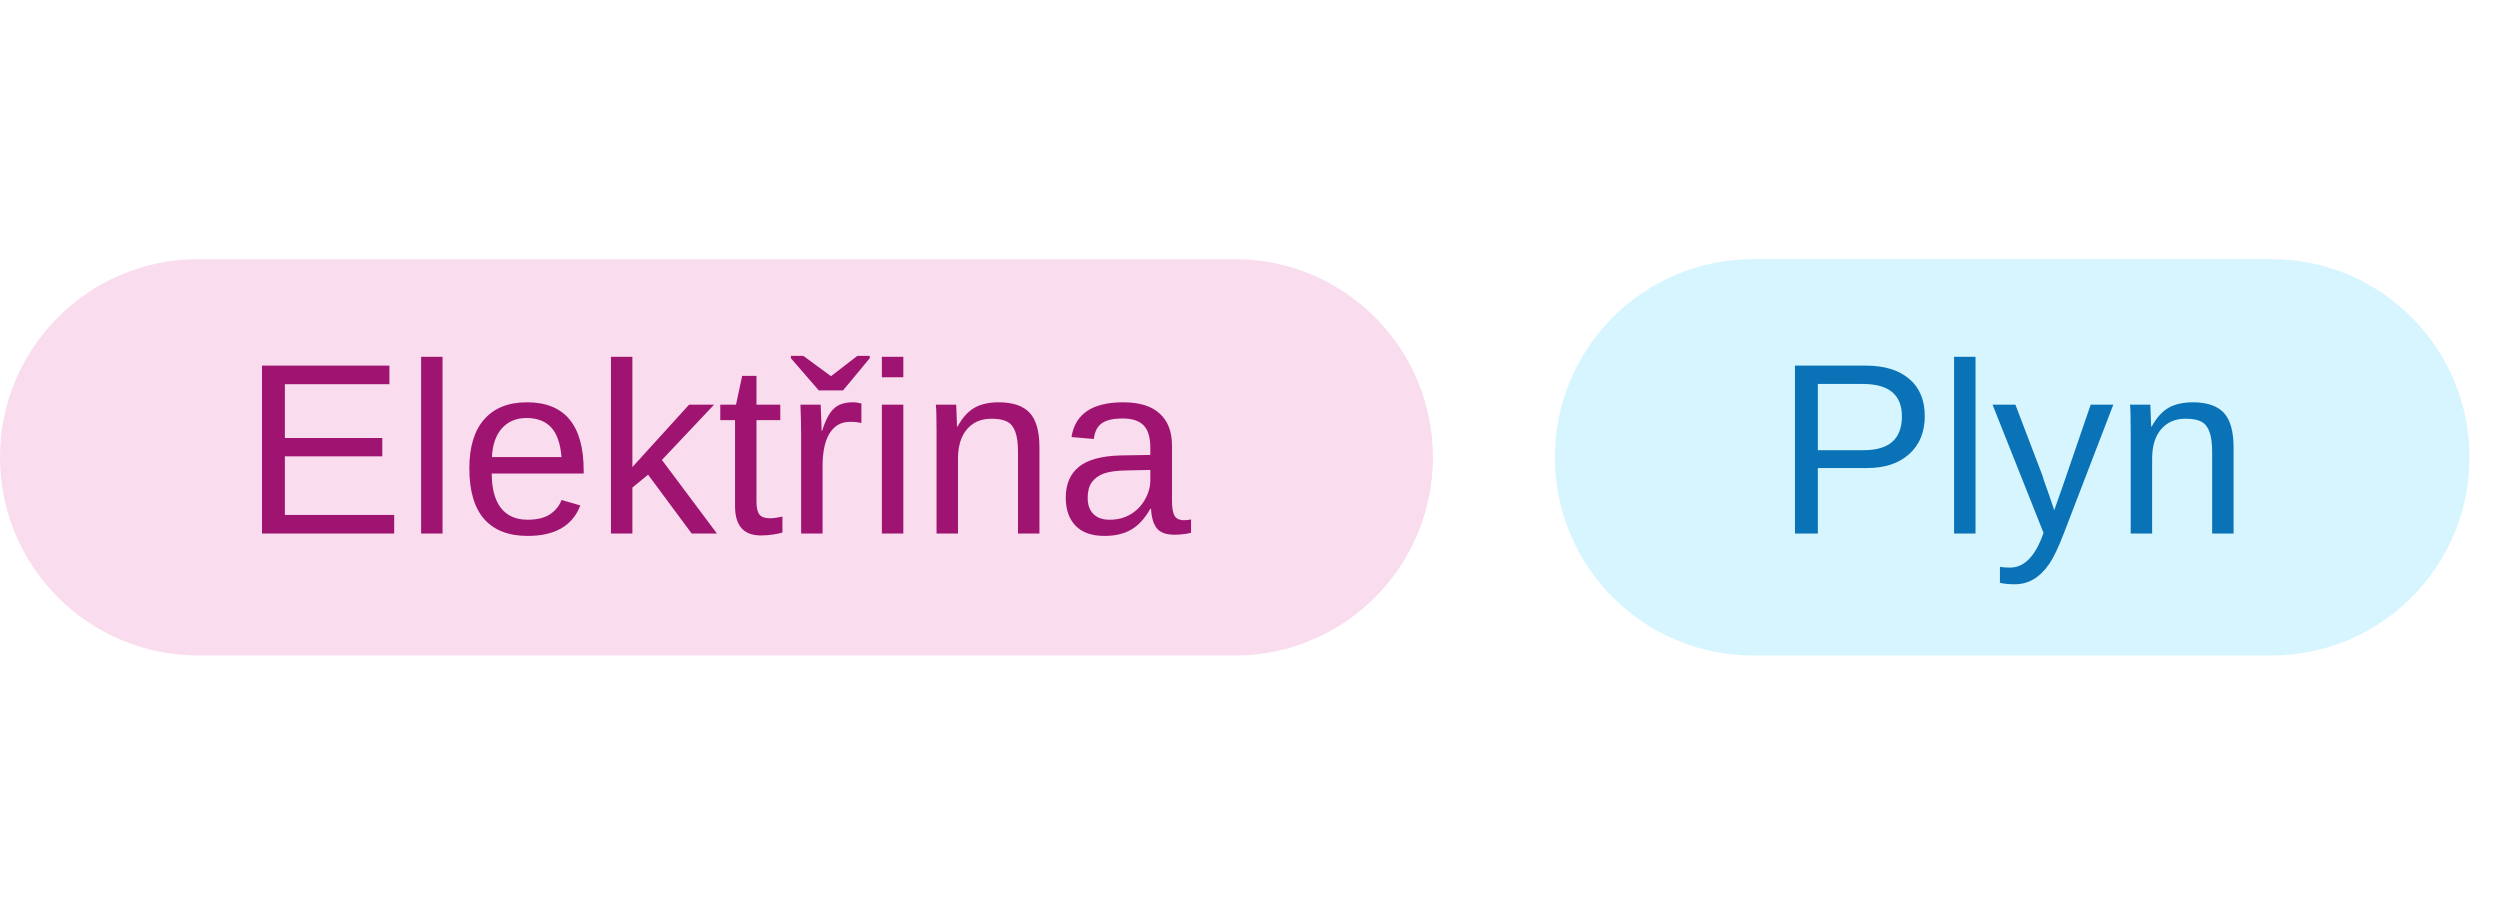
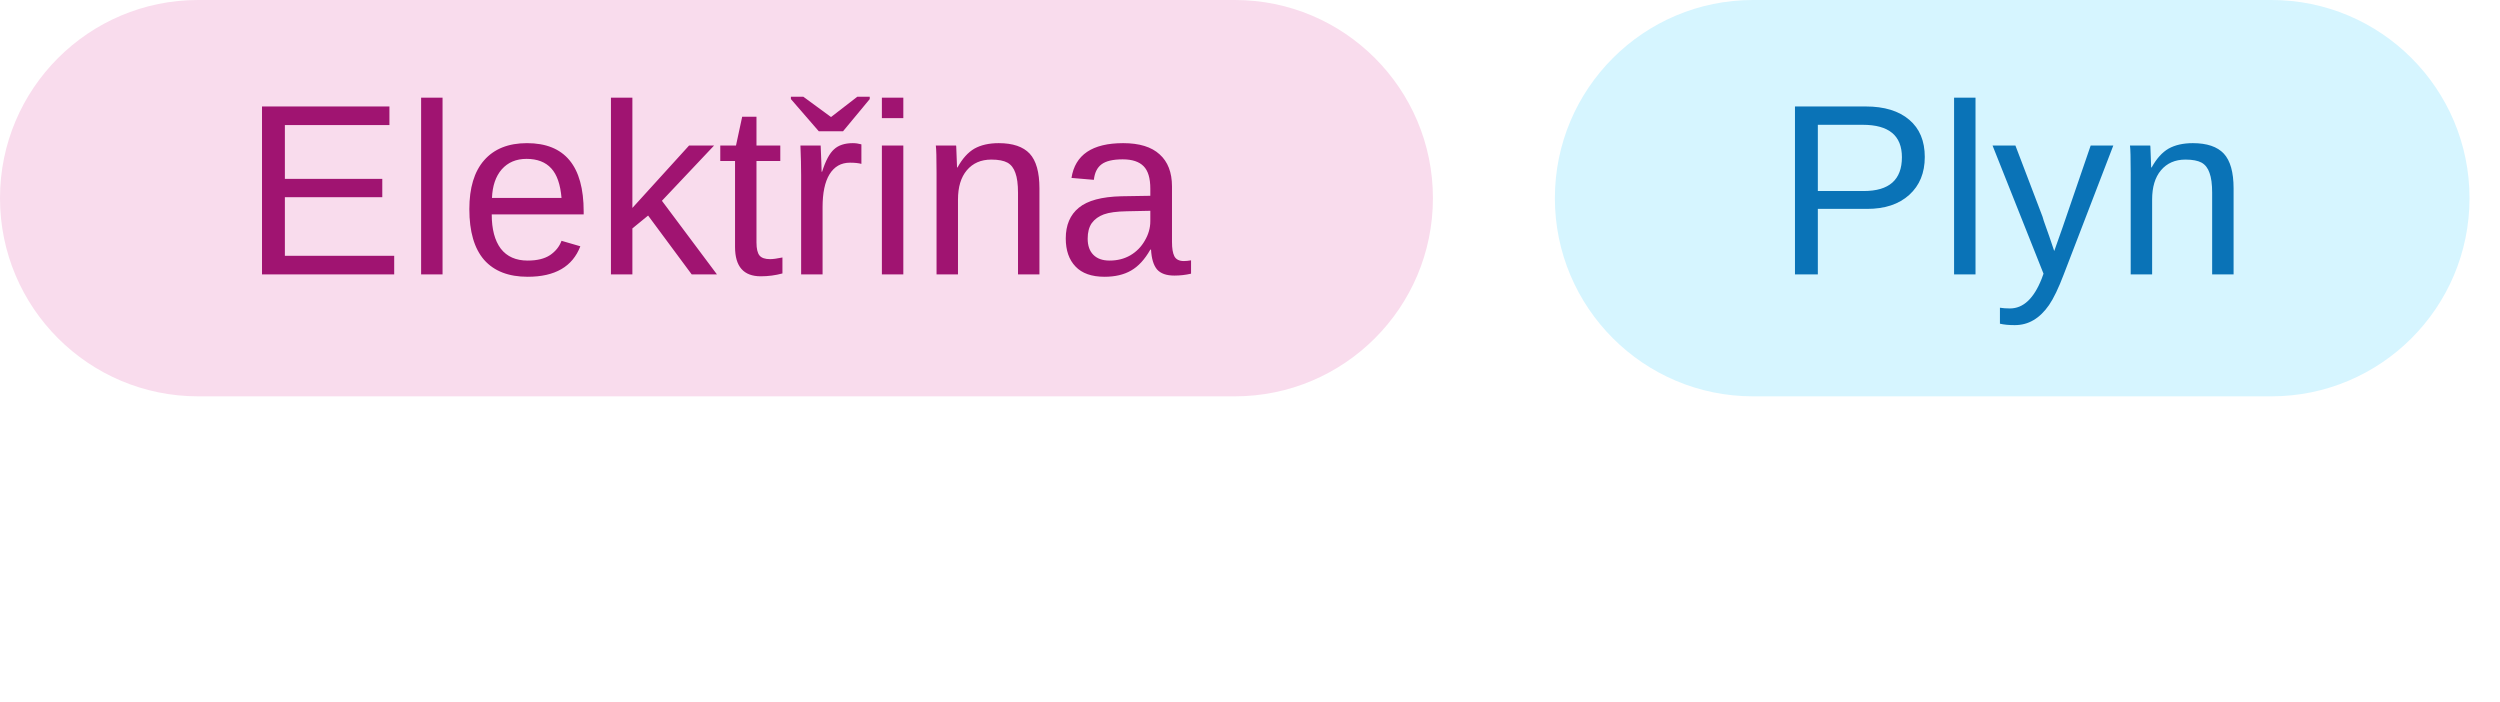
- <svg xmlns="http://www.w3.org/2000/svg" width="164" height="60">
-   <rect x="0" y="17" width="94" height="26" rx="13" ry="13" fill="#F9DCED" />
-   <text x="47" y="35" font-family="Segoe UI, Arial, sans-serif" font-size="16" font-weight="500" fill="#A01471" text-anchor="middle">Elektřina</text>
-   <rect x="102" y="17" width="60" height="26" rx="13" ry="13" fill="#D6F5FF" />
-   <text x="132" y="35" font-family="Segoe UI, Arial, sans-serif" font-size="16" font-weight="500" fill="#0A73B7" text-anchor="middle">Plyn</text>
+ <svg xmlns="http://www.w3.org/2000/svg" width="164" height="46">
+   <rect x="0" y="0" width="94" height="26" rx="13" ry="13" fill="#F9DCED" />
+   <text x="47" y="18" font-family="Segoe UI, Arial, sans-serif" font-size="16" font-weight="500" fill="#A01471" text-anchor="middle">Elektřina</text>
+   <rect x="102" y="0" width="60" height="26" rx="13" ry="13" fill="#D6F5FF" />
+   <text x="132" y="18" font-family="Segoe UI, Arial, sans-serif" font-size="16" font-weight="500" fill="#0A73B7" text-anchor="middle">Plyn</text>
</svg>
